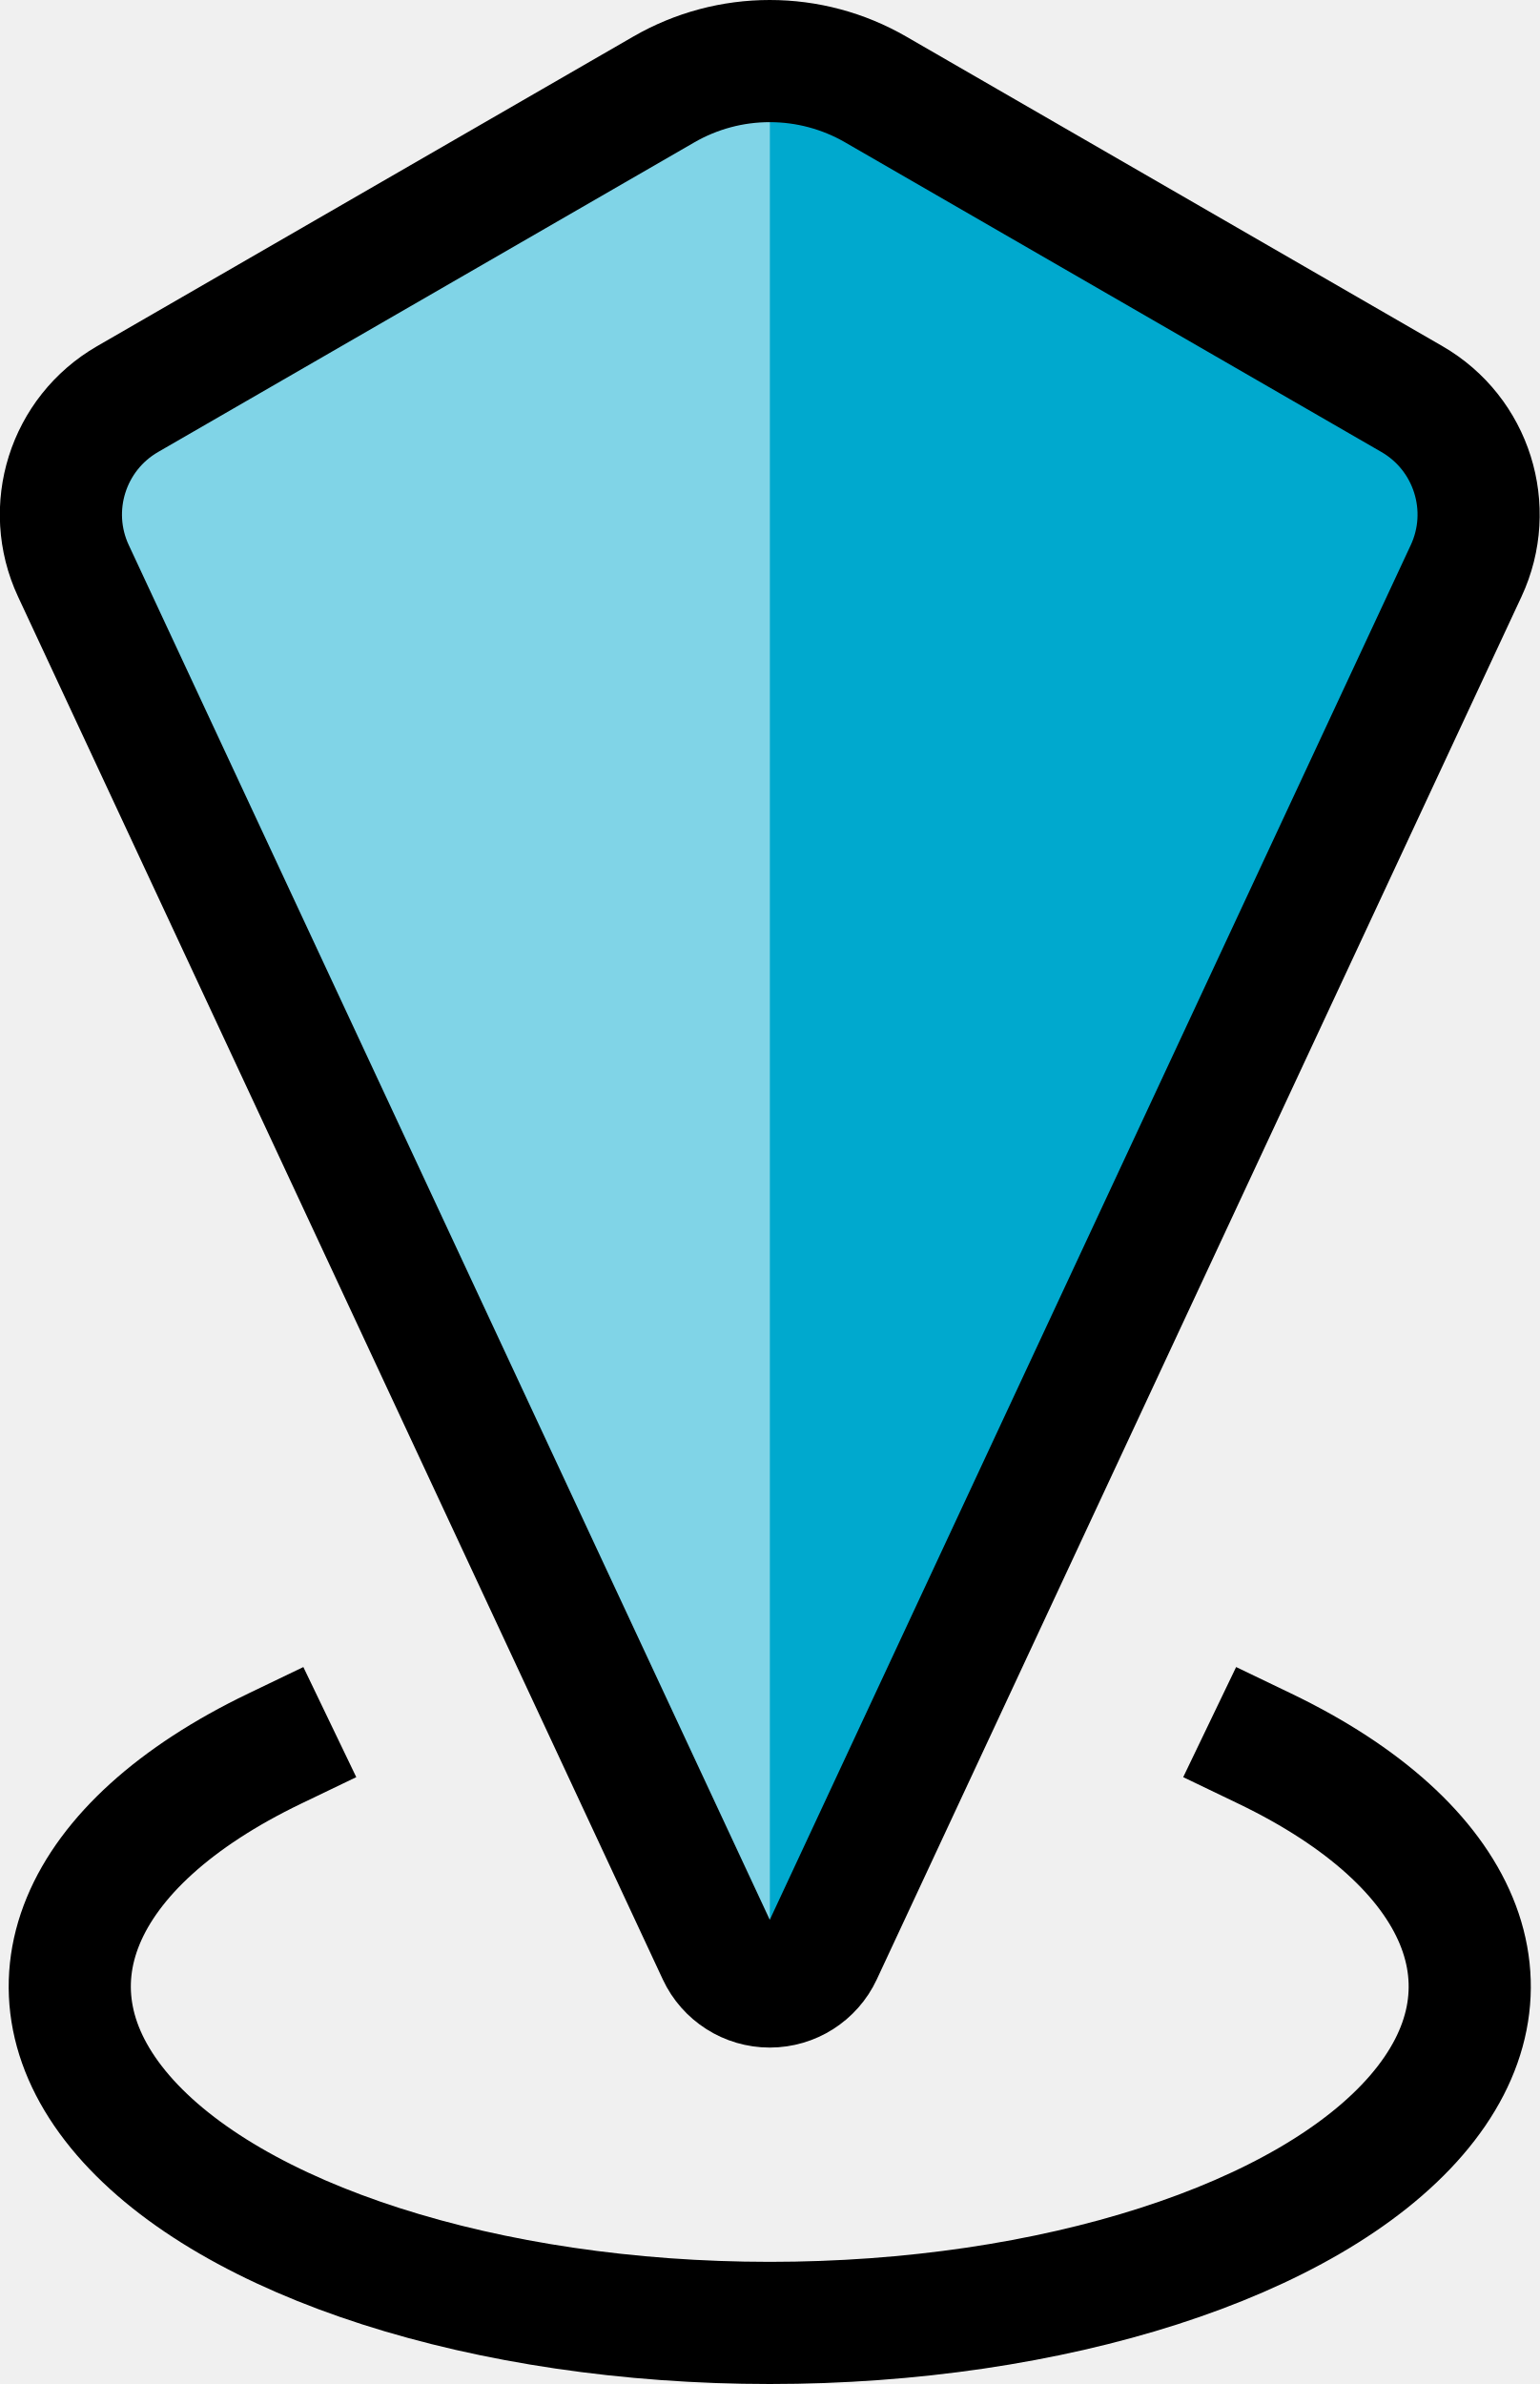
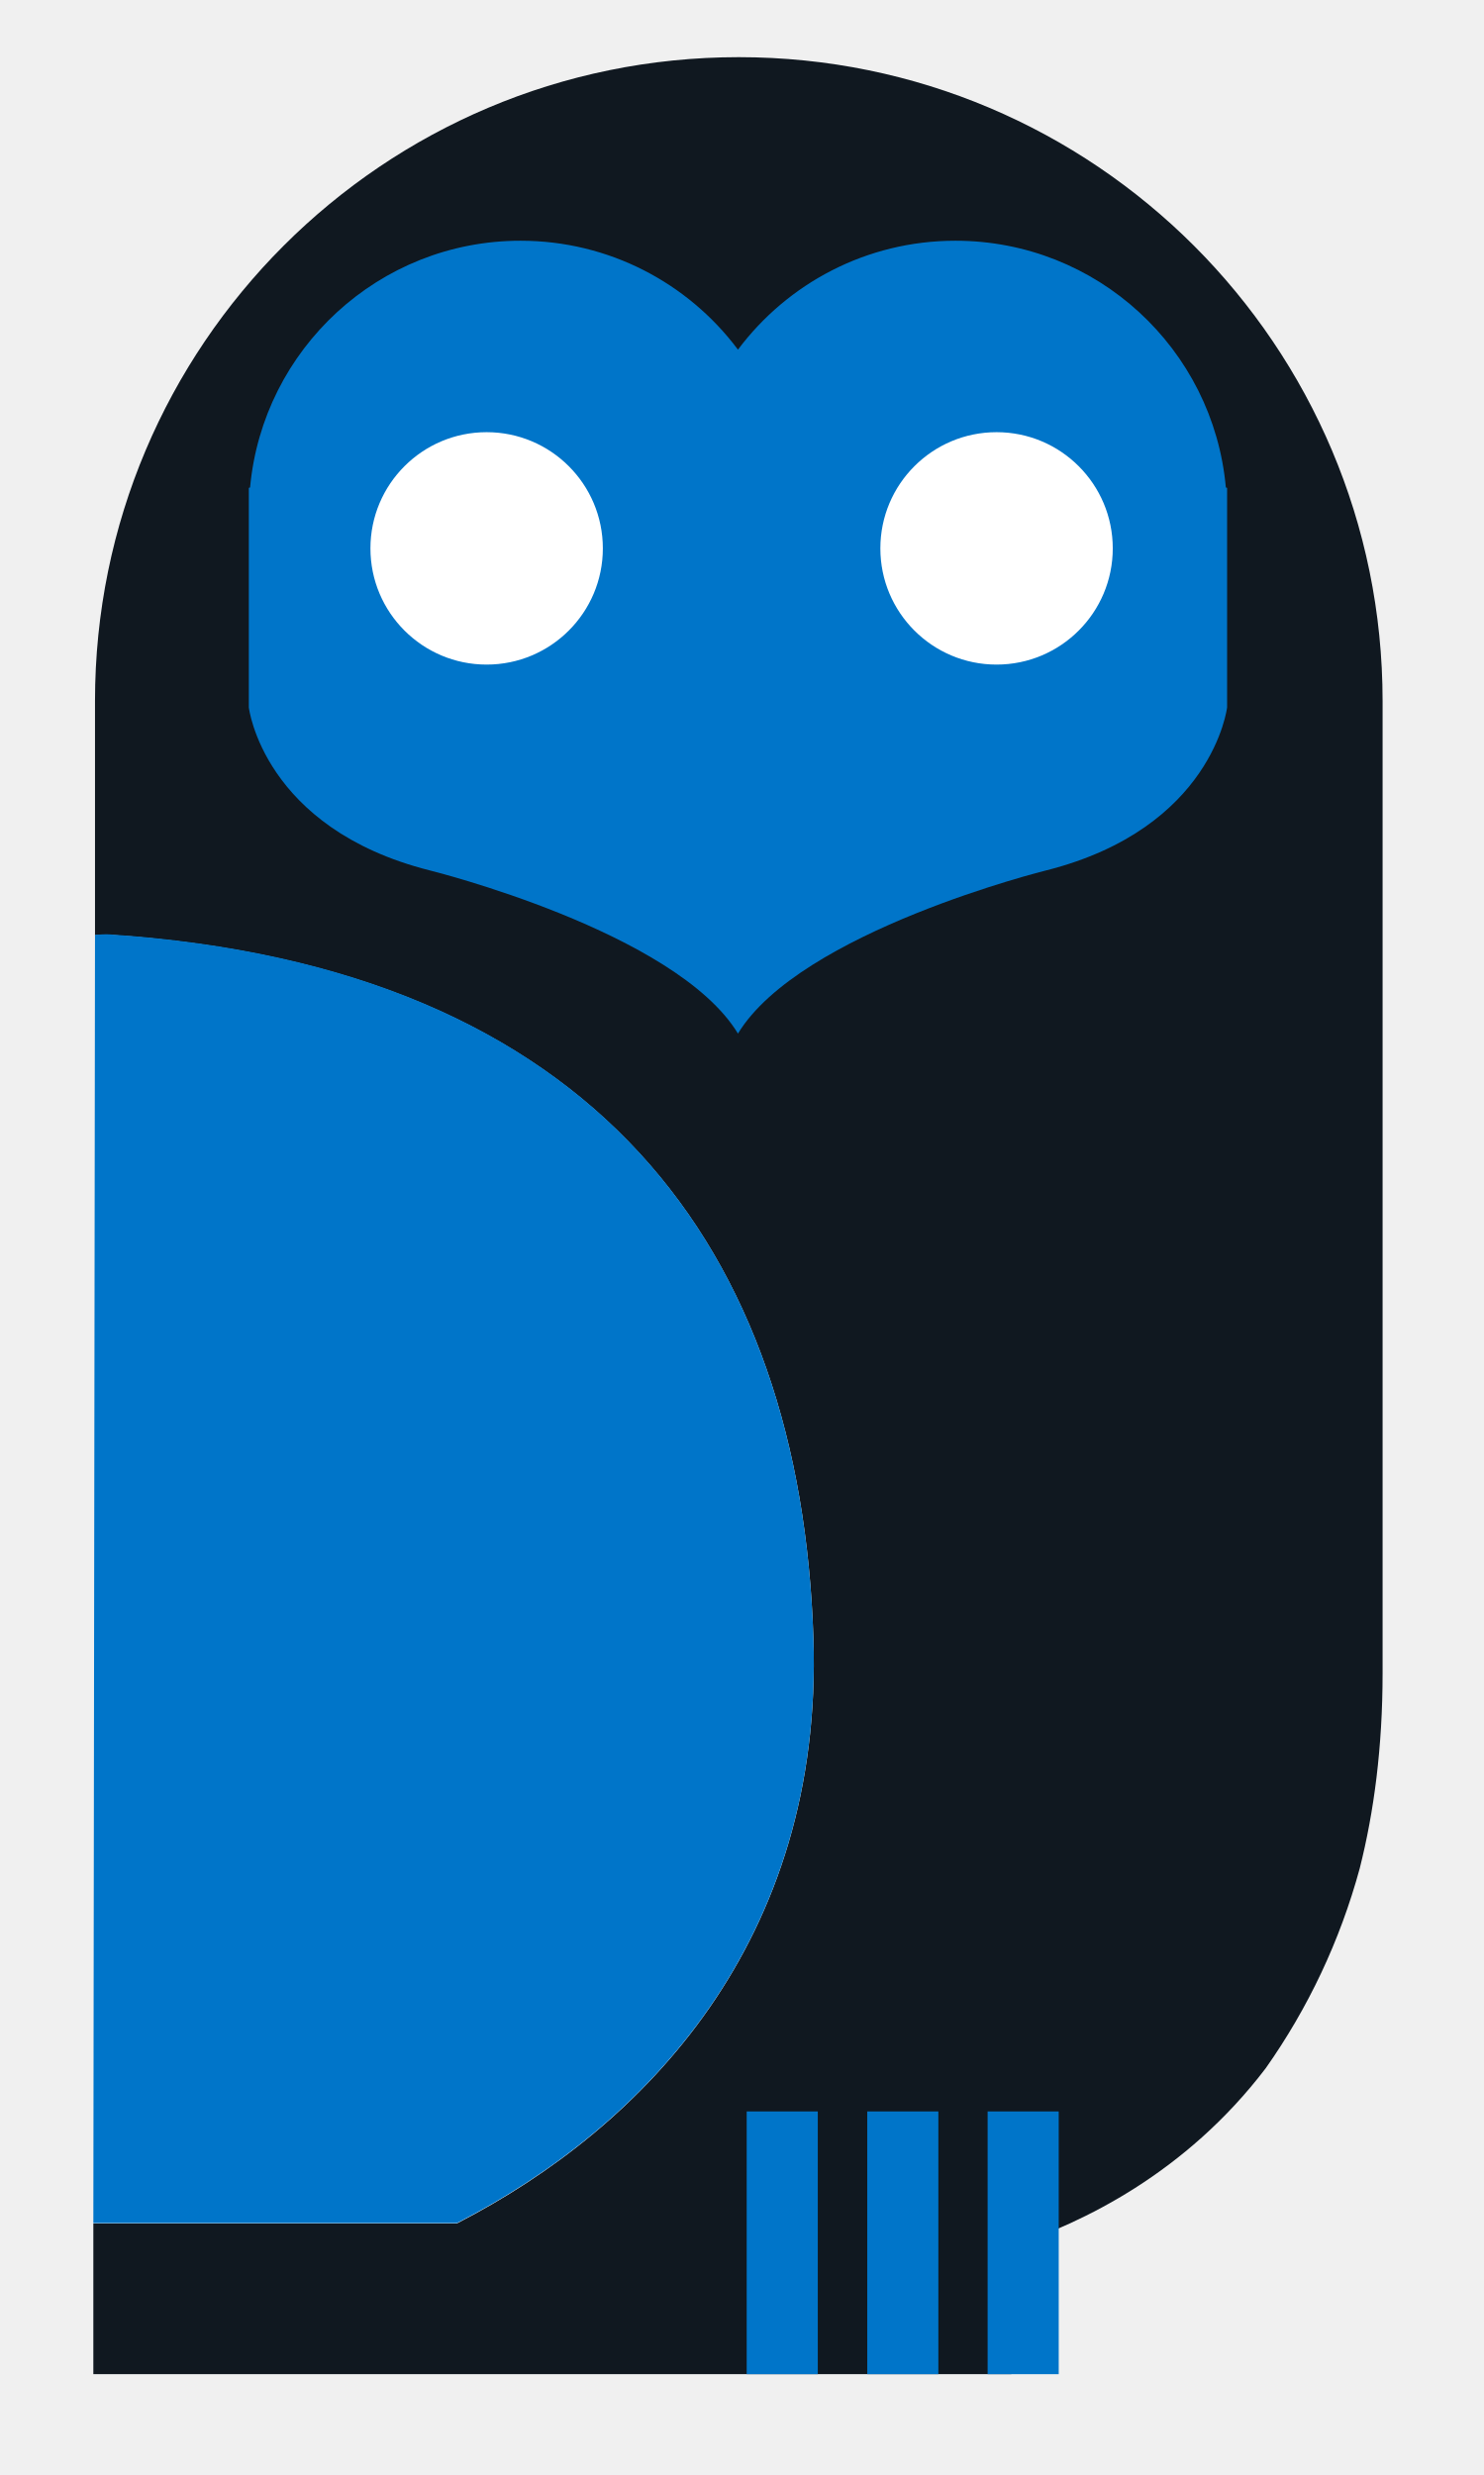
- <svg xmlns="http://www.w3.org/2000/svg" version="1.1" id="Layer_1" x="0px" y="0px" viewBox="0 0 37.809 58.546" xml:space="preserve" width="37.809" height="58.546">
-   <path id="path8586" style="opacity:1;fill:#80d4e7;fill-opacity:1;stroke-width:4.702;stroke-linecap:round;stroke-linejoin:round" d="m 18.904,1.5 a 5.196,5.196 0 0 0 -2.598,0.695 L 3.133,9.801 A 3.274,3.274 0 0 0 1.803,14.02 L 17.637,47.977 a 1.399,1.399 0 0 0 1.268,0.807 z" />
-   <defs id="defs87" />
-   <style type="text/css" id="style2">
- 	.st0{fill:none;}
- 	.st1{opacity:0.6;fill:#00A9CE;}
- 	.st2{opacity:0.8;fill:#00A9CE;}
- 	.st3{opacity:0.5;fill:#00A9CE;}
- 	.st4{fill:#00A9CE;}
+ <svg xmlns="http://www.w3.org/2000/svg" version="1.1" id="Layer_1" x="0px" y="0px" viewBox="0 0 713.8 1190.6" style="enable-background:new 0 0 713.8 1190.6;" xml:space="preserve">
+   <style type="text/css">
+ 	.st0{fill:#231F20;}
+ 	.st1{fill:#101820;}
+ 	.st2{fill:#4F57A5;}
+ 	.st3{fill:#0075C9;}
+ 	.st4{fill:#FFFFFF;}
</style>
-   <polygon class="st0" points="" id="polygon4" transform="translate(-31.09557,-9.304688)" />
-   <path id="path10531" style="opacity:1;fill:#00a9ce;fill-opacity:1;stroke-width:4.702;stroke-linecap:round;stroke-linejoin:round" d="m 18.904,1.5 a 5.196,5.196 0 0 1 2.598,0.695 l 13.174,7.605 a 3.274,3.274 0 0 1 1.33,4.219 L 20.172,47.977 a 1.399,1.399 0 0 1 -1.268,0.807 z" />
-   <path id="path10809" style="opacity:1;fill:none;stroke:#000000;stroke-width:3;stroke-linecap:round;stroke-linejoin:bevel;stroke-miterlimit:4;stroke-dasharray:none;stroke-opacity:1;paint-order:markers fill stroke" d="m 18.904,1.5 a 5.196,5.196 0 0 0 -2.598,0.695 L 3.133,9.801 A 3.274,3.274 0 0 0 1.803,14.02 L 17.637,47.977 a 1.399,1.399 0 0 0 1.268,0.807 1.399,1.399 0 0 0 1.268,-0.807 L 36.006,14.02 A 3.274,3.274 0 0 0 34.676,9.801 L 21.502,2.195 a 5.196,5.196 0 0 0 -2.598,-0.695 z" />
-   <path style="opacity:1;fill:none;fill-opacity:1;stroke:#000000;stroke-width:3;stroke-linecap:square;stroke-linejoin:round;stroke-miterlimit:4;stroke-dasharray:none;stroke-opacity:1" id="path11037" d="M 31.06,42.941 A 17.191,8.263 0 0 1 34.787,51.945 17.191,8.263 0 0 1 18.904,57.046 17.191,8.263 0 0 1 3.022,51.945 17.191,8.263 0 0 1 6.748,42.941" />
+   <g>
+     <path class="st0" d="M580.6,1064.1" />
+     <path class="st1" d="M355.4,27.5c-171,0-309.7,138.7-309.7,309.7v112.7c2.4-0.1,4.8-0.3,7.2-0.2c234,15.5,332.3,151.6,338.4,338.4   c4.8,145-80.7,234.8-171.5,281.5H44.9v72.5h441.6l0.6-61.7c33.4-11,83.3-34.9,121.8-85.5c20.3-28.8,35.7-61.2,45.2-96.1   c6.9-27.3,11-58.4,11-93.9V337.2C665.1,166.2,526.4,27.5,355.4,27.5z" />
+     <path class="st2" d="M355,273.6" />
+     <path class="st2" d="M355,241.7" />
+     <rect x="417.2" y="1015.7" class="st3" width="34.2" height="126.4" />
+     <rect x="359.2" y="1015.7" class="st3" width="34.2" height="126.4" />
+     <path class="st3" d="M44.9,1069.4h174.9c90.9-46.7,176.3-136.5,171.5-281.5c-6.2-186.8-104.5-323-338.4-338.4   c-2.4-0.2-4.8,0.1-7.2,0.2" />
+     <rect x="475.1" y="1015.7" class="st3" width="34.2" height="126.4" />
+     <path class="st3" d="M589.7,234.5c-6-66.6-61.9-118.7-130.1-118.7c-42.8,0-80.8,20.6-104.6,52.4c-0.1-0.1-0.2-0.2-0.3-0.4l0,0l0,0   c-23.8-31.6-61.7-52-104.3-52c-68.1,0-124,52.2-130.1,118.7l-0.6,0.2v105.6c0,0,6.8,58.1,87,78.4c0,0,118.4,29.3,148.3,78.5l0,0   c29.9-49.2,148.3-78.5,148.3-78.5c80.2-20.3,87-78.4,87-78.4V234.7L589.7,234.5z" />
+     <circle class="st4" cx="234.1" cy="263.8" r="55.9" />
+     <circle class="st4" cx="479.4" cy="263.8" r="55.9" />
+   </g>
</svg>
